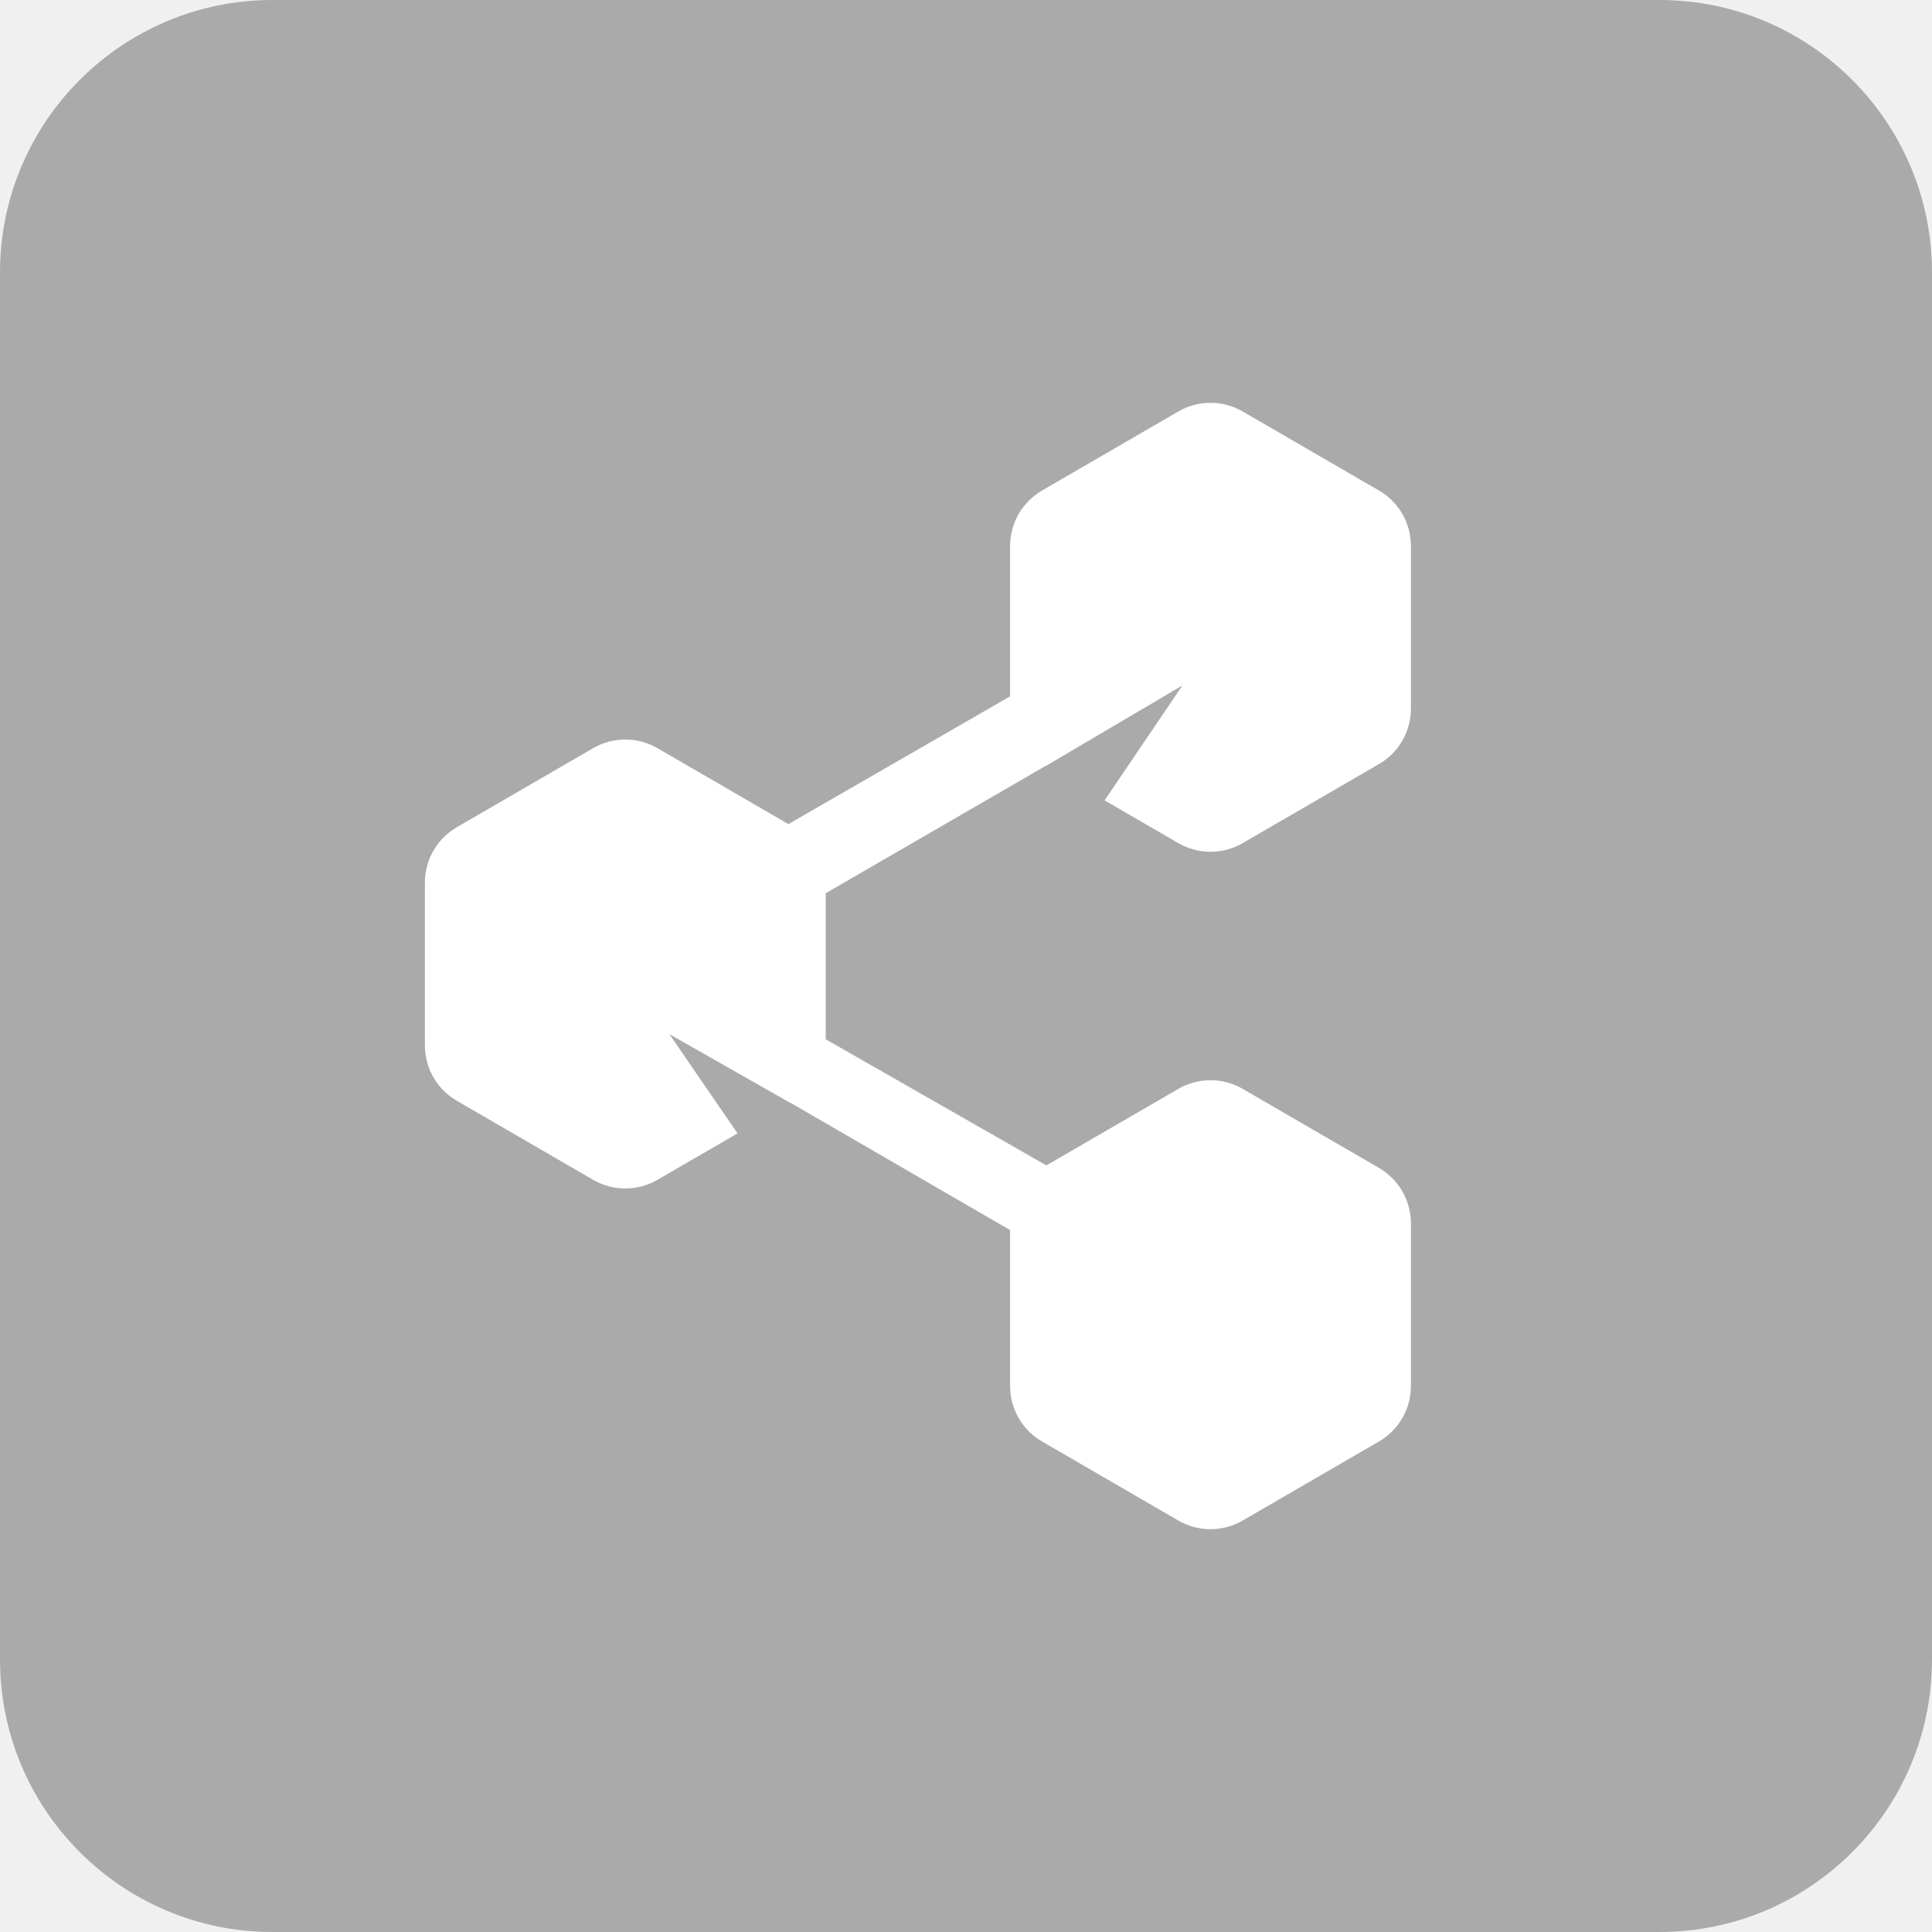
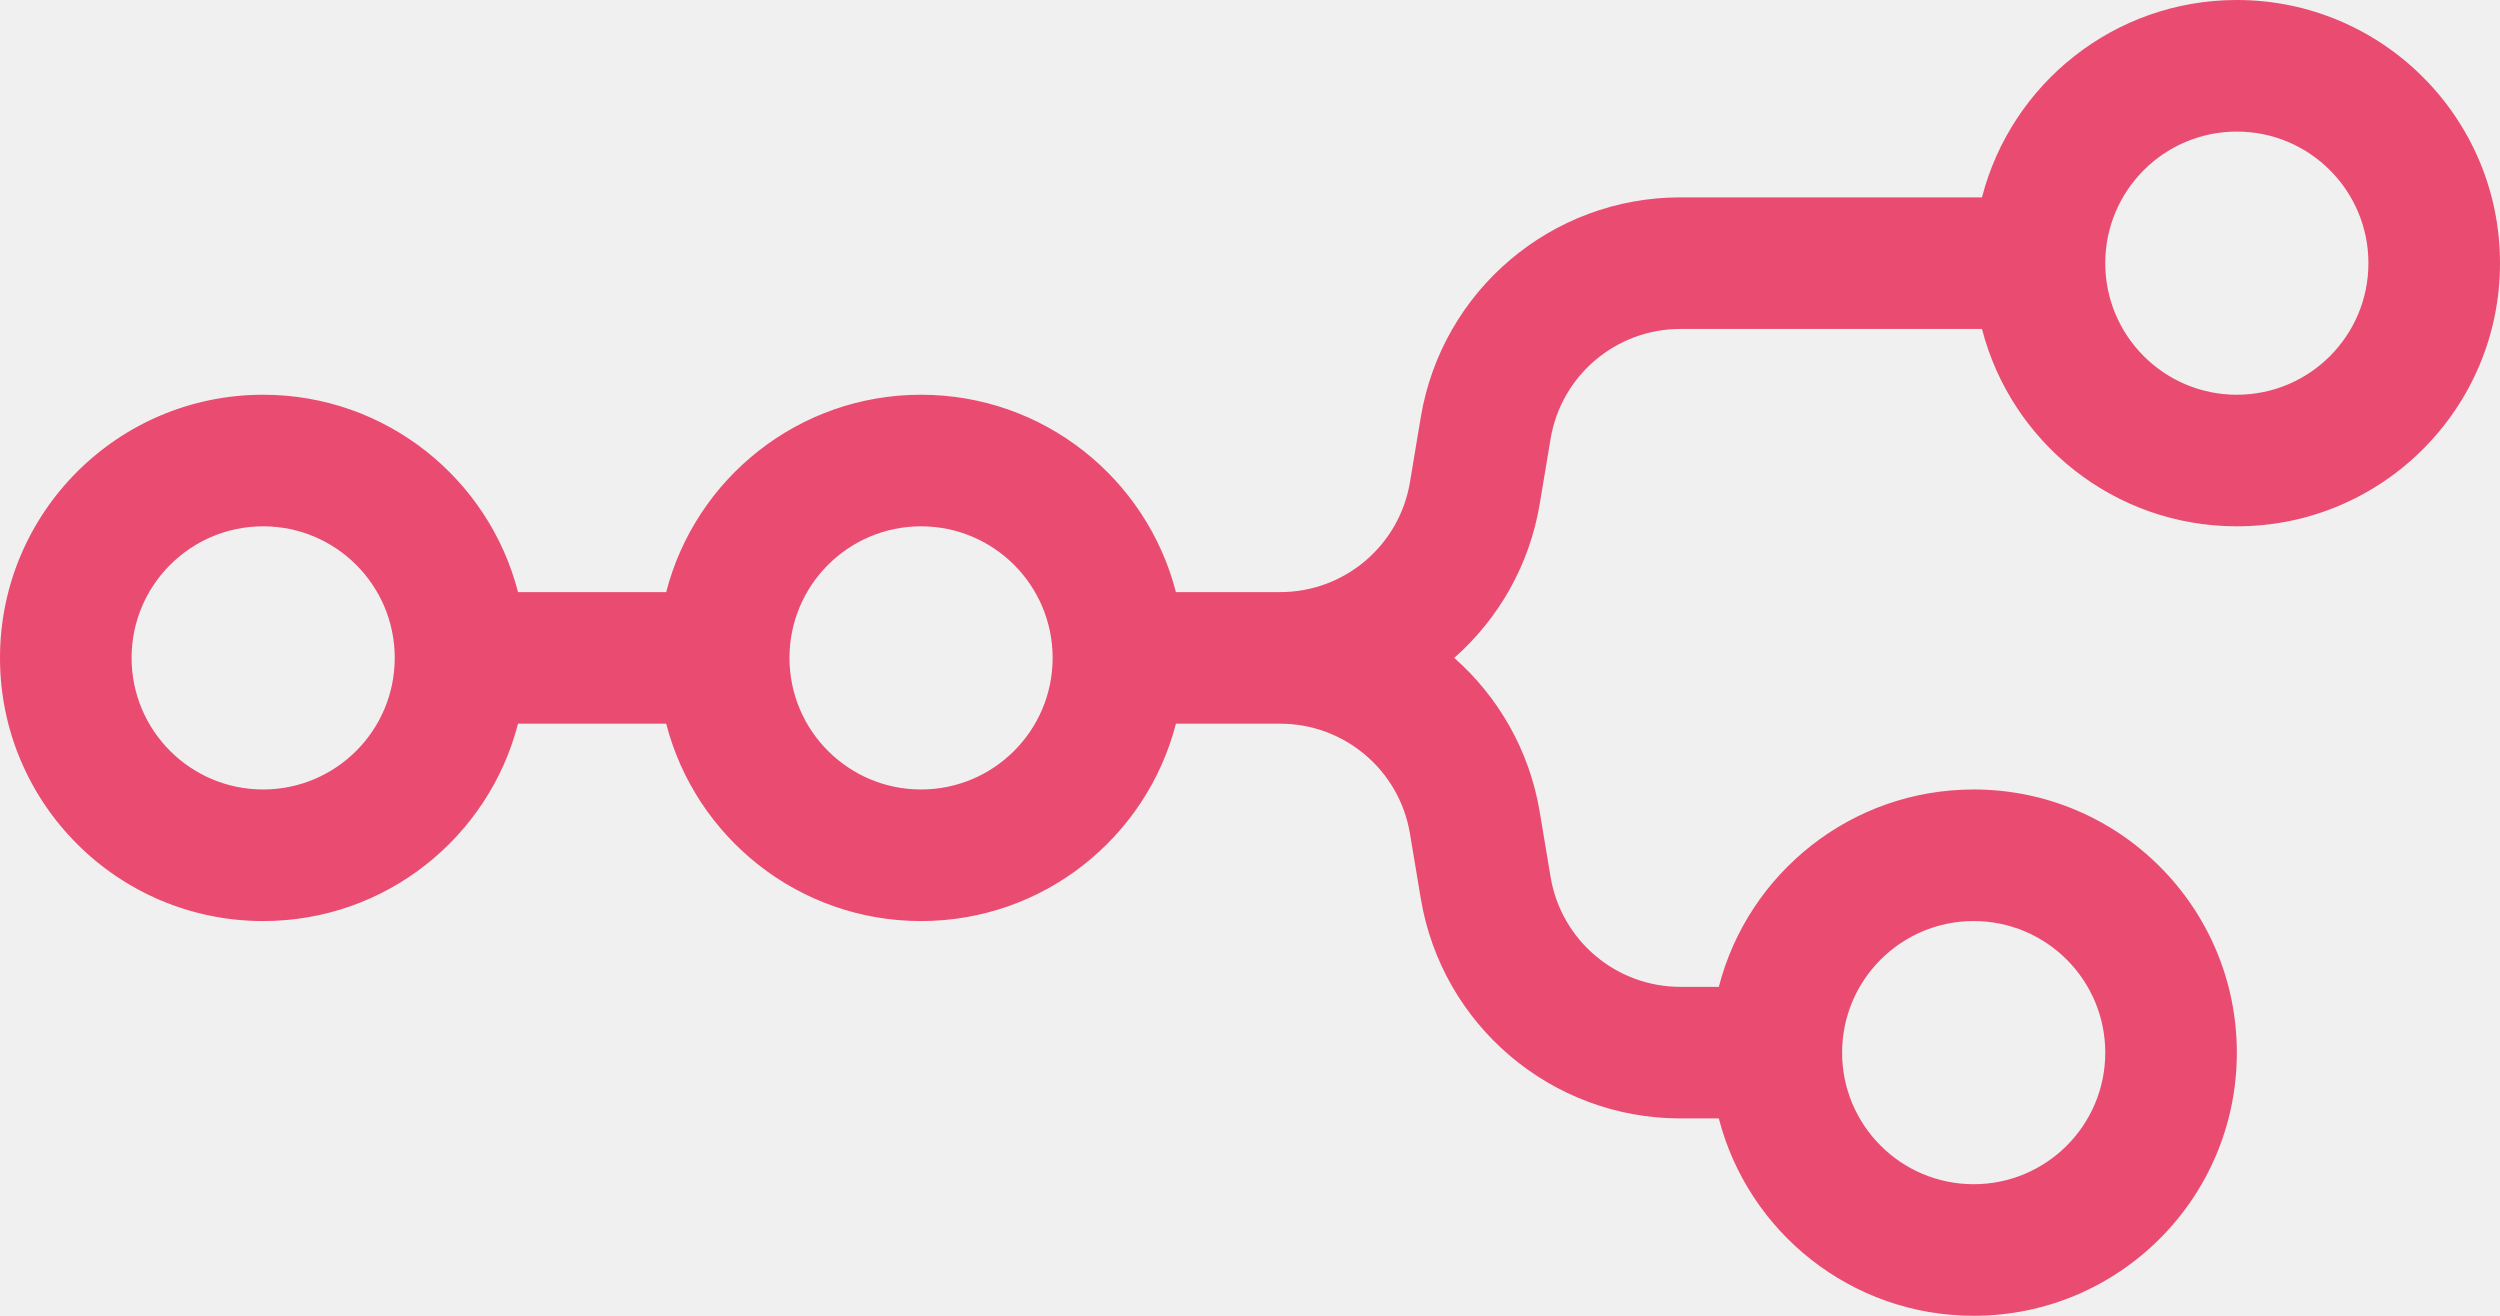
- <svg xmlns="http://www.w3.org/2000/svg" width="241" height="241" viewBox="0 0 241 241" fill="none">
-   <rect width="241" height="241" rx="34" fill="#AAAAAA" />
-   <path d="M102 112L130.5 95.5L127.5 86L98 103L102 112Z" fill="white" />
-   <path d="M133 157.5L98.5 137.5L101 128.5L136 148.5L133 157.5Z" fill="white" />
-   <path d="M172.014 179.812L155.014 189.672C152.532 191.112 149.468 191.112 146.986 189.672L129.986 179.812C127.519 178.381 126 175.744 126 172.892V152.608C126 149.756 127.519 147.119 129.986 145.688L146.986 135.828C149.468 134.388 152.532 134.388 155.014 135.828L172.014 145.688C174.481 147.119 176 149.756 176 152.608V172.892C176 175.744 174.481 178.381 172.014 179.812Z" fill="white" />
-   <path d="M103 110.108V130.392C103 133.244 101.481 135.881 99.014 137.312L98.57 137.57L83.5 129L92 141.38L82.014 147.172C79.532 148.612 76.468 148.612 73.986 147.172L56.986 137.312C54.519 135.881 53 133.244 53 130.392V110.108C53 107.256 54.519 104.619 56.986 103.188L73.986 93.328C76.468 91.888 79.532 91.888 82.014 93.328L99.014 103.188C101.481 104.619 103 107.256 103 110.108Z" fill="white" />
-   <path d="M172.014 95.312L155.014 105.172C152.532 106.612 149.468 106.612 146.986 105.172L137.789 99.838L147.5 85.5L130.425 95.567L129.986 95.312C127.519 93.881 126 91.244 126 88.392V68.108C126 65.256 127.519 62.619 129.986 61.188L146.986 51.328C149.468 49.888 152.532 49.888 155.014 51.328L172.014 61.188C174.481 62.619 176 65.256 176 68.108V88.392C176 91.244 174.481 93.881 172.014 95.312Z" fill="white" />
+ <svg xmlns="http://www.w3.org/2000/svg" width="228" height="120" viewBox="0 0 228 120" fill="none">
+   <path fill-rule="evenodd" clip-rule="evenodd" d="M204 48C192.817 48 183.42 40.351 180.756 30H153.248C147.382 30 142.376 34.241 141.412 40.027L140.425 45.946C139.489 51.565 136.646 56.455 132.626 60C136.646 63.545 139.489 68.435 140.425 74.054L141.412 79.973C142.376 85.759 147.382 90 153.248 90H156.756C159.42 79.649 168.817 72 180 72C193.255 72 204 82.745 204 96C204 109.255 193.255 120 180 120C168.817 120 159.42 112.351 156.756 102H153.248C141.516 102 131.504 93.518 129.575 81.946L128.588 76.027C127.624 70.241 122.618 66 116.752 66H107.244C104.58 76.351 95.183 84 84 84C72.817 84 63.42 76.351 60.756 66H47.244C44.58 76.351 35.183 84 24 84C10.745 84 0 73.255 0 60C0 46.745 10.745 36 24 36C35.183 36 44.58 43.649 47.244 54H60.756C63.42 43.649 72.817 36 84 36C95.183 36 104.58 43.649 107.244 54H116.752C122.618 54 127.624 49.759 128.588 43.973L129.575 38.054C131.504 26.482 141.516 18 153.248 18L180.756 18C183.42 7.649 192.817 0 204 0C217.255 0 228 10.745 228 24C228 37.255 217.255 48 204 48ZM204 36C210.627 36 216 30.627 216 24C216 17.373 210.627 12 204 12C197.373 12 192 17.373 192 24C192 30.627 197.373 36 204 36ZM24 72C30.627 72 36 66.627 36 60C36 53.373 30.627 48 24 48C17.373 48 12 53.373 12 60C12 66.627 17.373 72 24 72ZM96 60C96 66.627 90.627 72 84 72C77.373 72 72 66.627 72 60C72 53.373 77.373 48 84 48C90.627 48 96 53.373 96 60ZM192 96C192 102.627 186.627 108 180 108C173.373 108 168 102.627 168 96C168 89.373 173.373 84 180 84C186.627 84 192 89.373 192 96Z" fill="#EA4B71" />
</svg>
